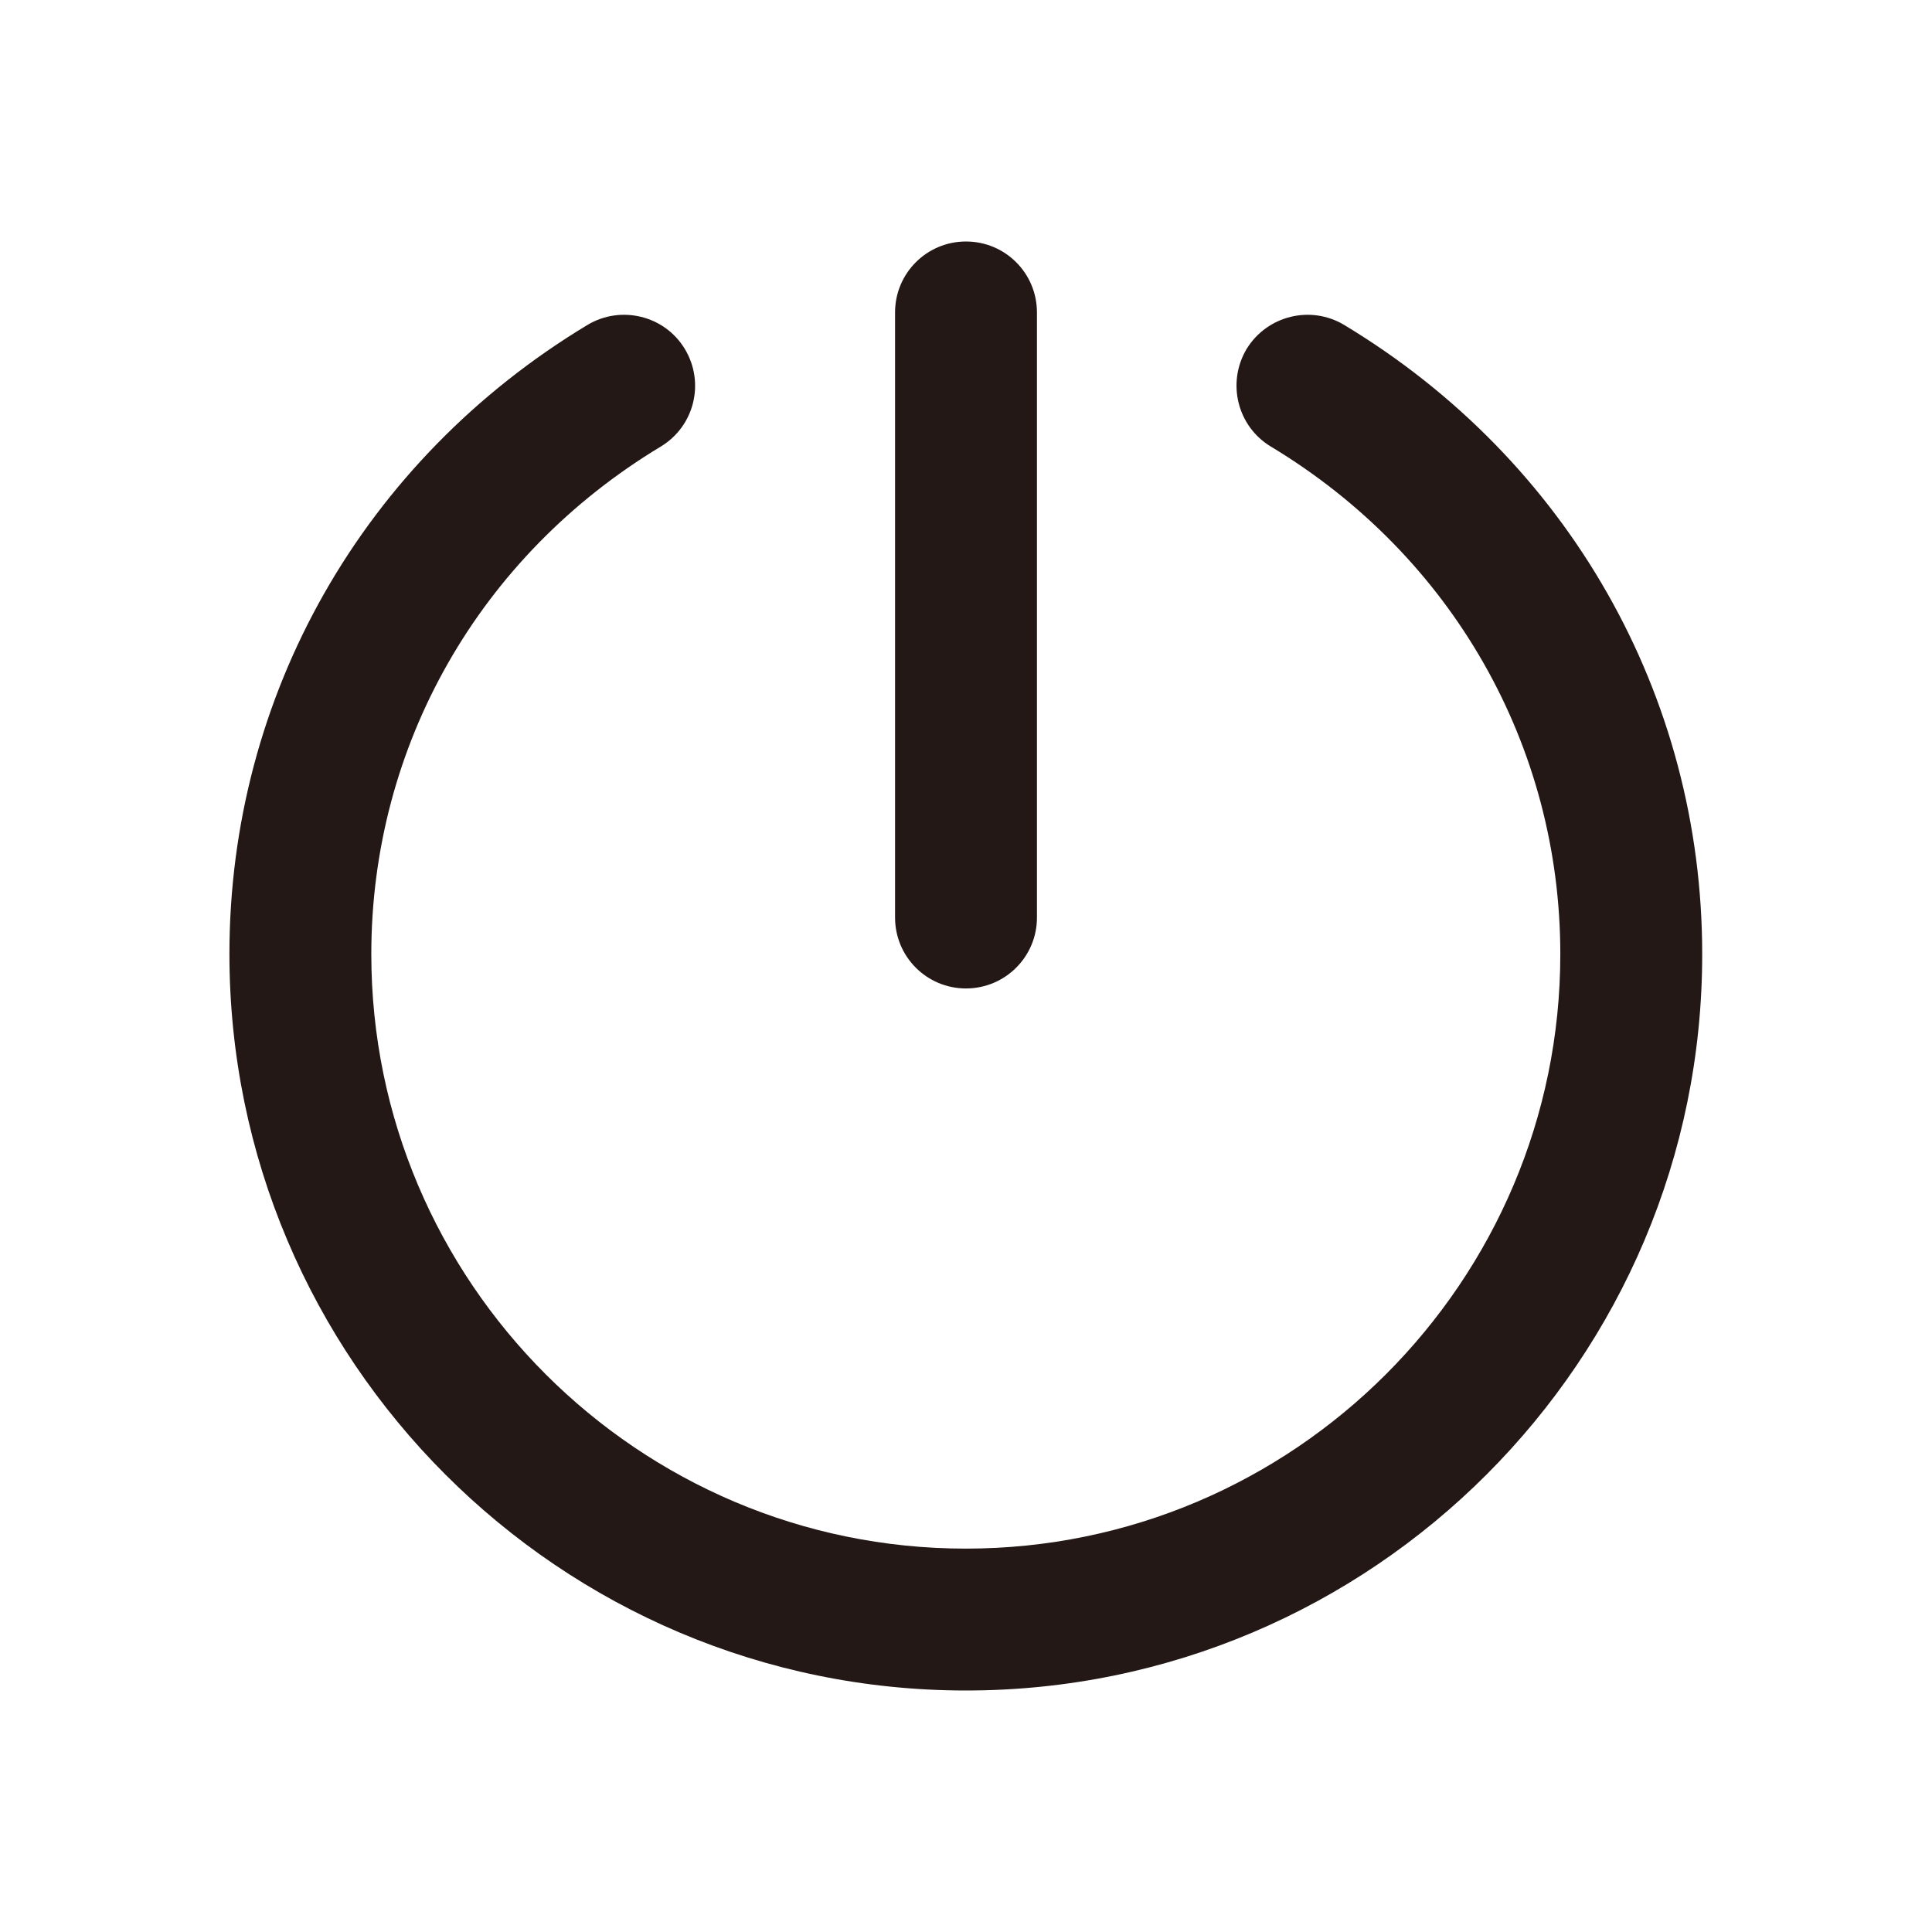
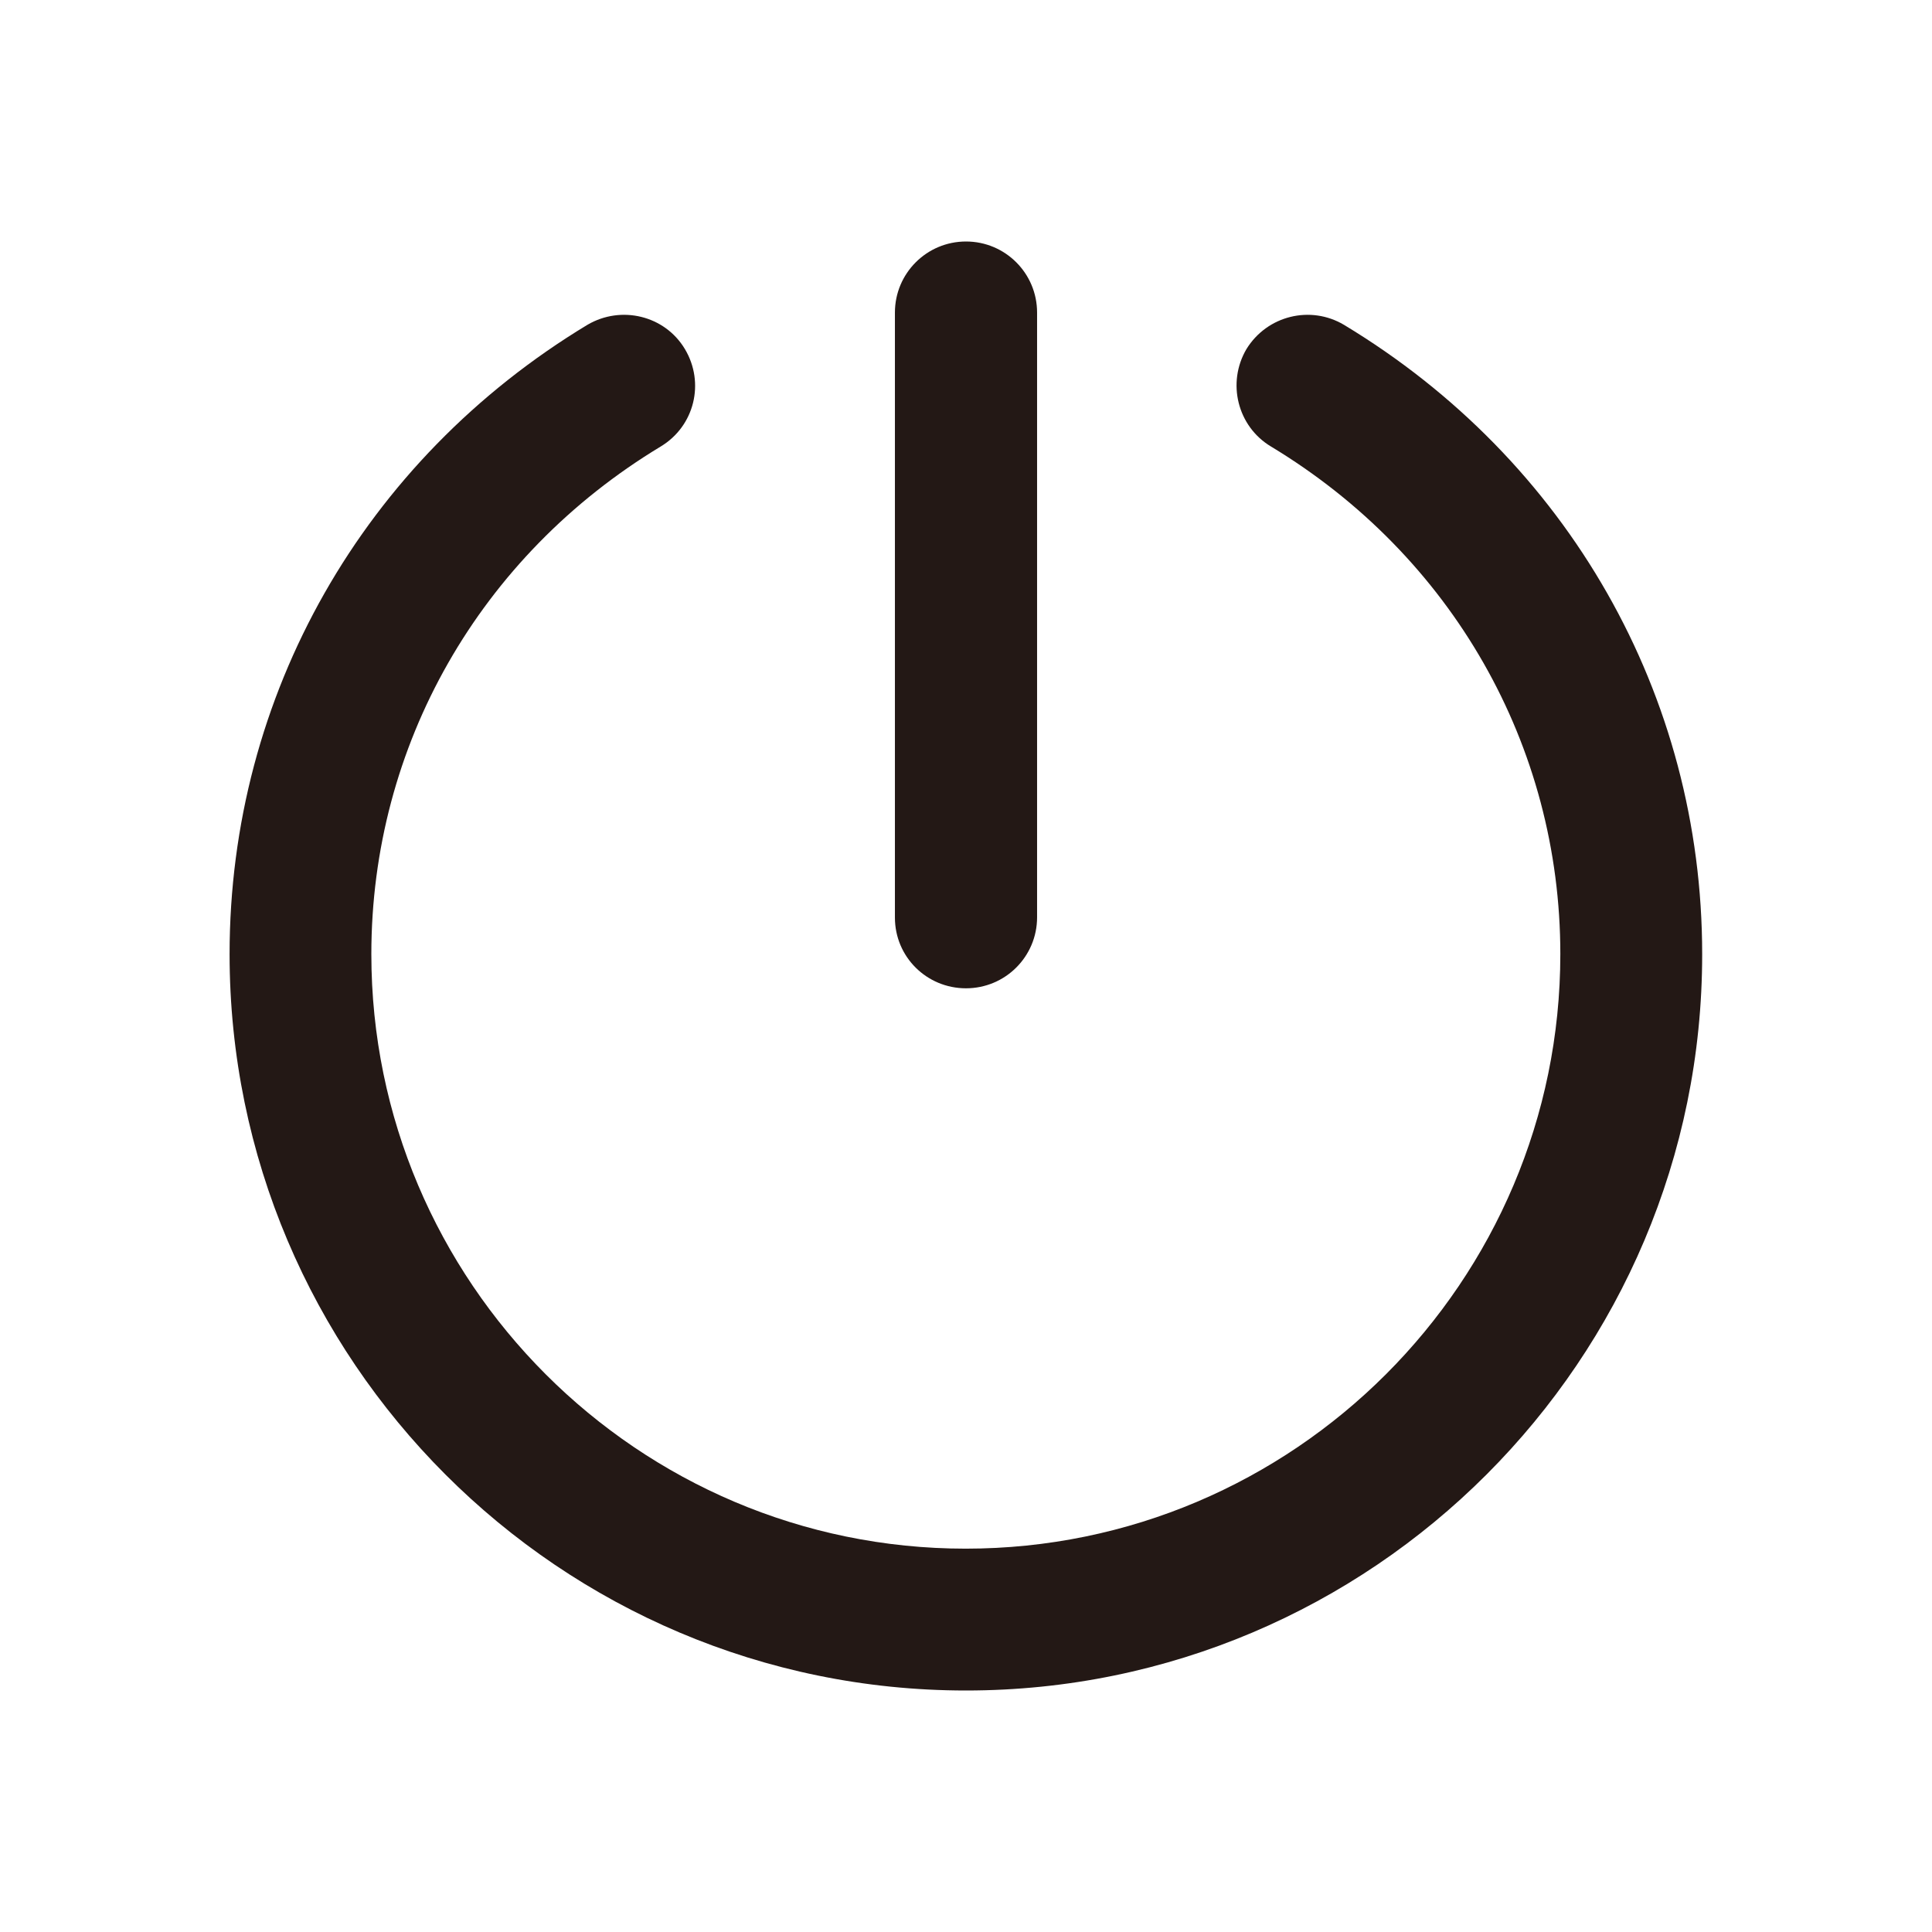
- <svg xmlns="http://www.w3.org/2000/svg" t="1699494837153" class="icon" viewBox="0 0 1024 1024" version="1.1" p-id="5749" width="200" height="200">
-   <path d="M512 896c-215.3 0-390.4-175.1-390.4-390.4 0-137.1 71-261.8 189.8-333.4 17.7-10.6 40.9-5 51.6 12.8 10.7 17.8 5.1 40.9-12.8 51.7-96.1 57.9-153.4 158.5-153.4 269 0 173.7 141.4 315.1 315.1 315.1S827 679.4 827 505.7c0-110.5-57.3-211.1-153.4-269-17.8-10.7-23.5-33.8-12.9-51.7 10.9-17.8 34-23.4 51.7-12.8 118.8 71.6 189.8 196.3 189.8 333.4C902.4 720.9 727.3 896 512 896z" fill="#231815" p-id="5750" />
-   <path d="M512 523.9c-20.8 0-37.6-16.8-37.6-37.6V165.6c0-20.8 16.8-37.6 37.6-37.6s37.6 16.8 37.6 37.6v320.6c0.1 20.8-16.8 37.7-37.6 37.7z" fill="#231815" p-id="5751" />
+ <svg xmlns="http://www.w3.org/2000/svg" width="24px" height="24px" viewBox="0 0 24 24" version="1.1">
+   <g id="surface1">
+     <path style=" stroke:none;fill-rule:nonzero;fill:rgb(13.725%,9.412%,8.235%);fill-opacity:1;" d="M 12 21 C 6.953 21 2.852 16.895 2.852 11.852 C 2.852 8.637 4.516 5.715 7.297 4.035 C 7.715 3.789 8.258 3.918 8.508 4.336 C 8.758 4.754 8.629 5.293 8.207 5.547 C 5.957 6.906 4.613 9.262 4.613 11.852 C 4.613 15.922 7.926 19.238 11.996 19.238 C 16.07 19.238 19.383 15.922 19.383 11.852 C 19.383 9.262 18.039 6.906 15.789 5.547 C 15.371 5.297 15.238 4.754 15.484 4.336 C 15.742 3.918 16.281 3.789 16.695 4.035 C 19.48 5.715 21.145 8.637 21.145 11.852 C 21.148 16.895 17.047 21 12 21 Z M 12 21 " />
+     <path style=" stroke:none;fill-rule:nonzero;fill:rgb(13.725%,9.412%,8.235%);fill-opacity:1;" d="M 12 12.277 C 11.512 12.277 11.117 11.887 11.117 11.398 L 11.117 3.883 C 11.117 3.395 11.512 3 12 3 C 12.488 3 12.883 3.395 12.883 3.883 L 12.883 11.395 C 12.883 11.883 12.488 12.277 12 12.277 Z M 12 12.277 " />
+   </g>
</svg>
